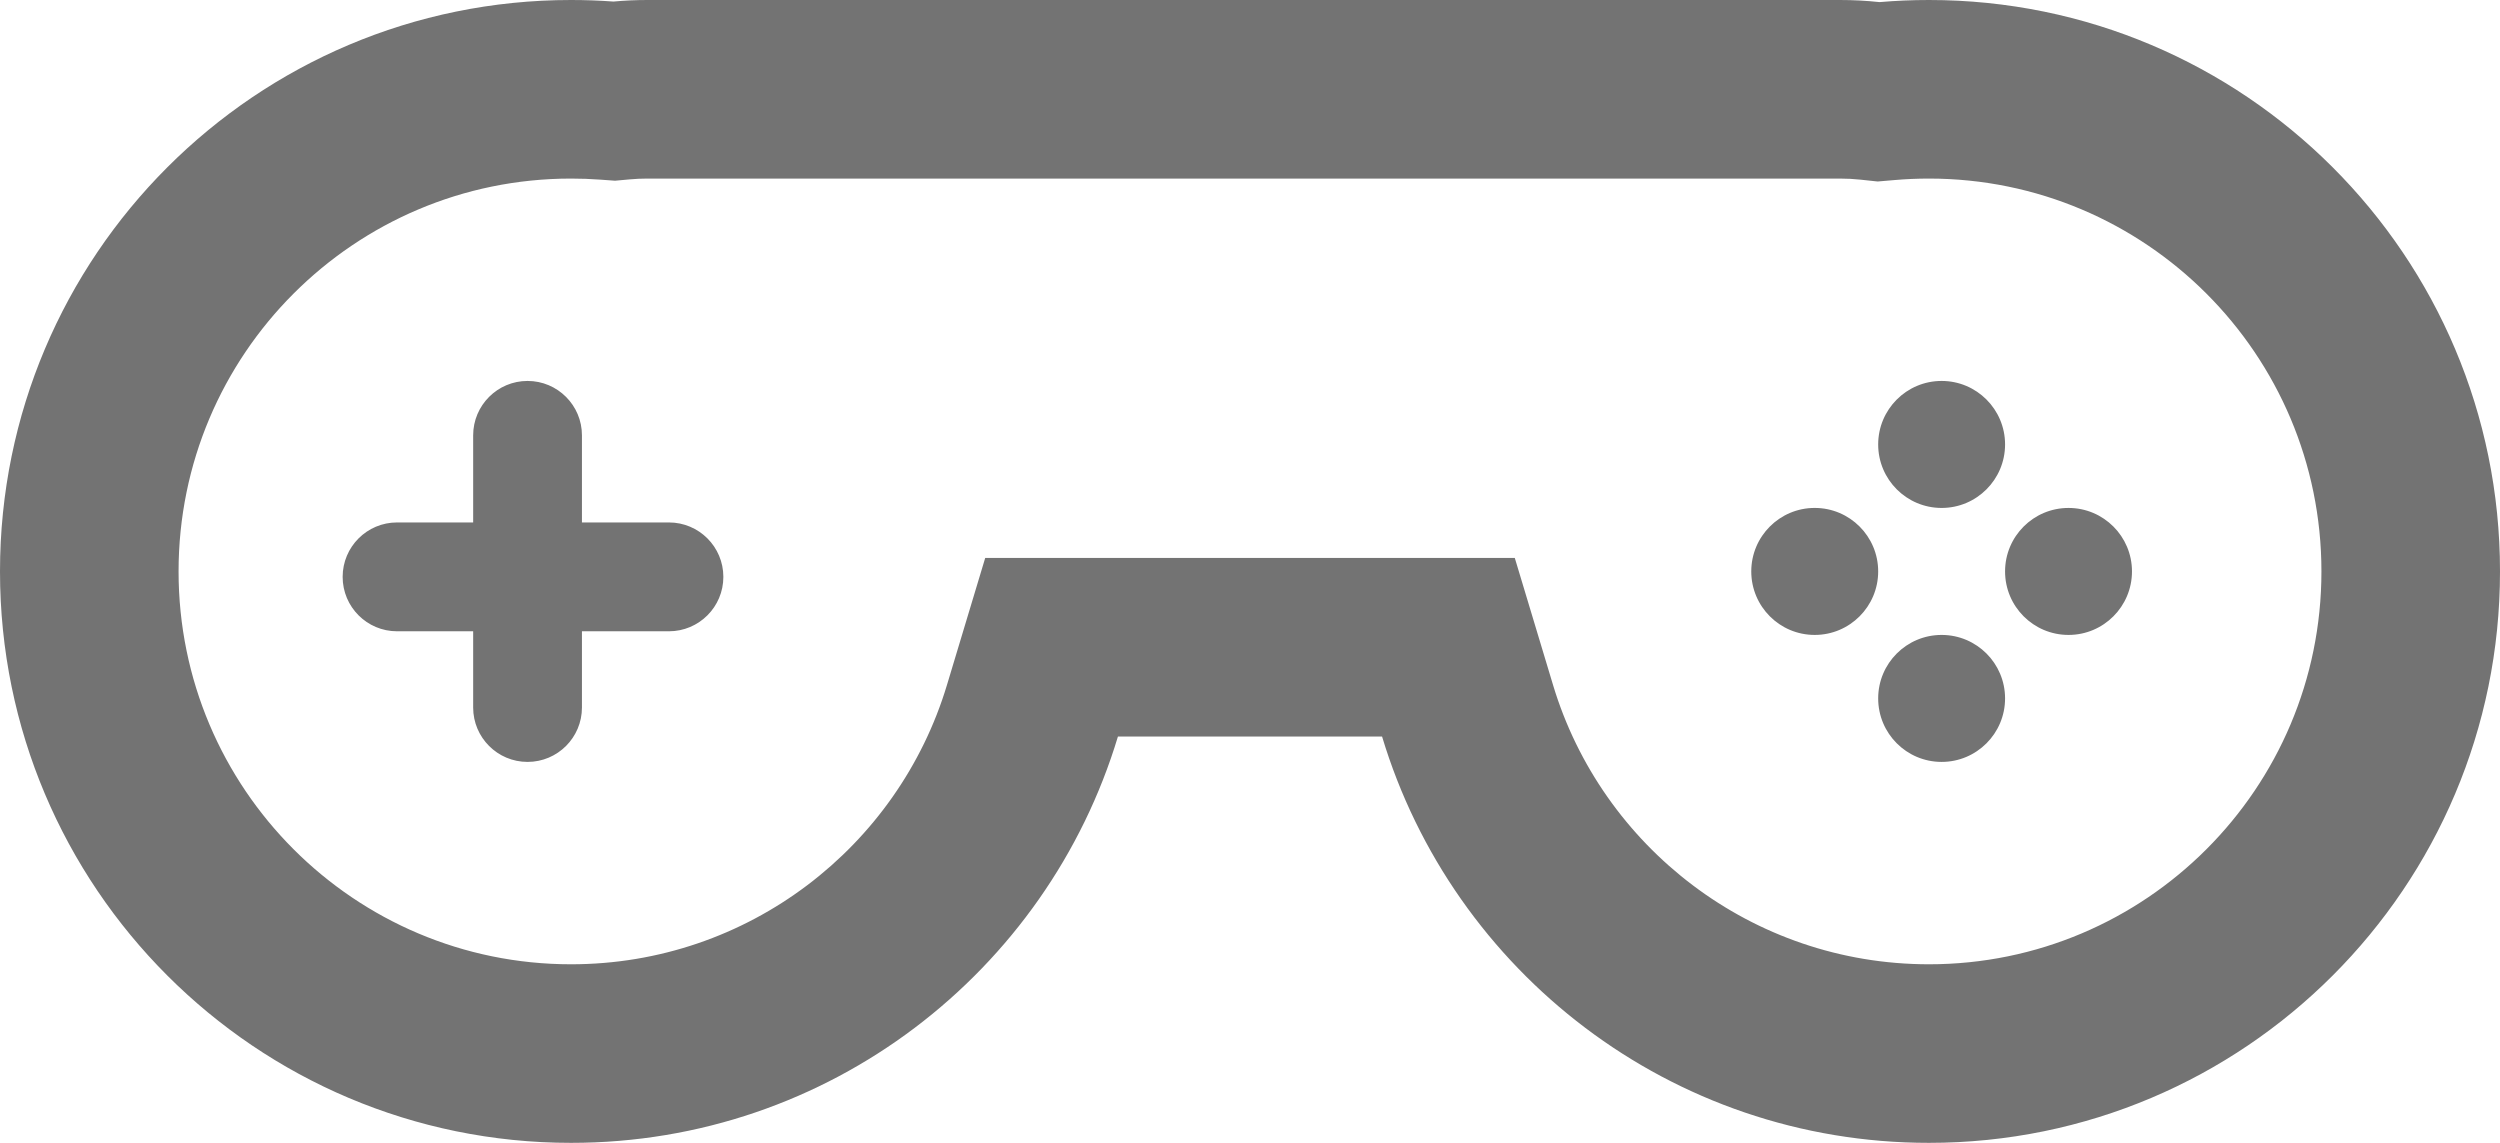
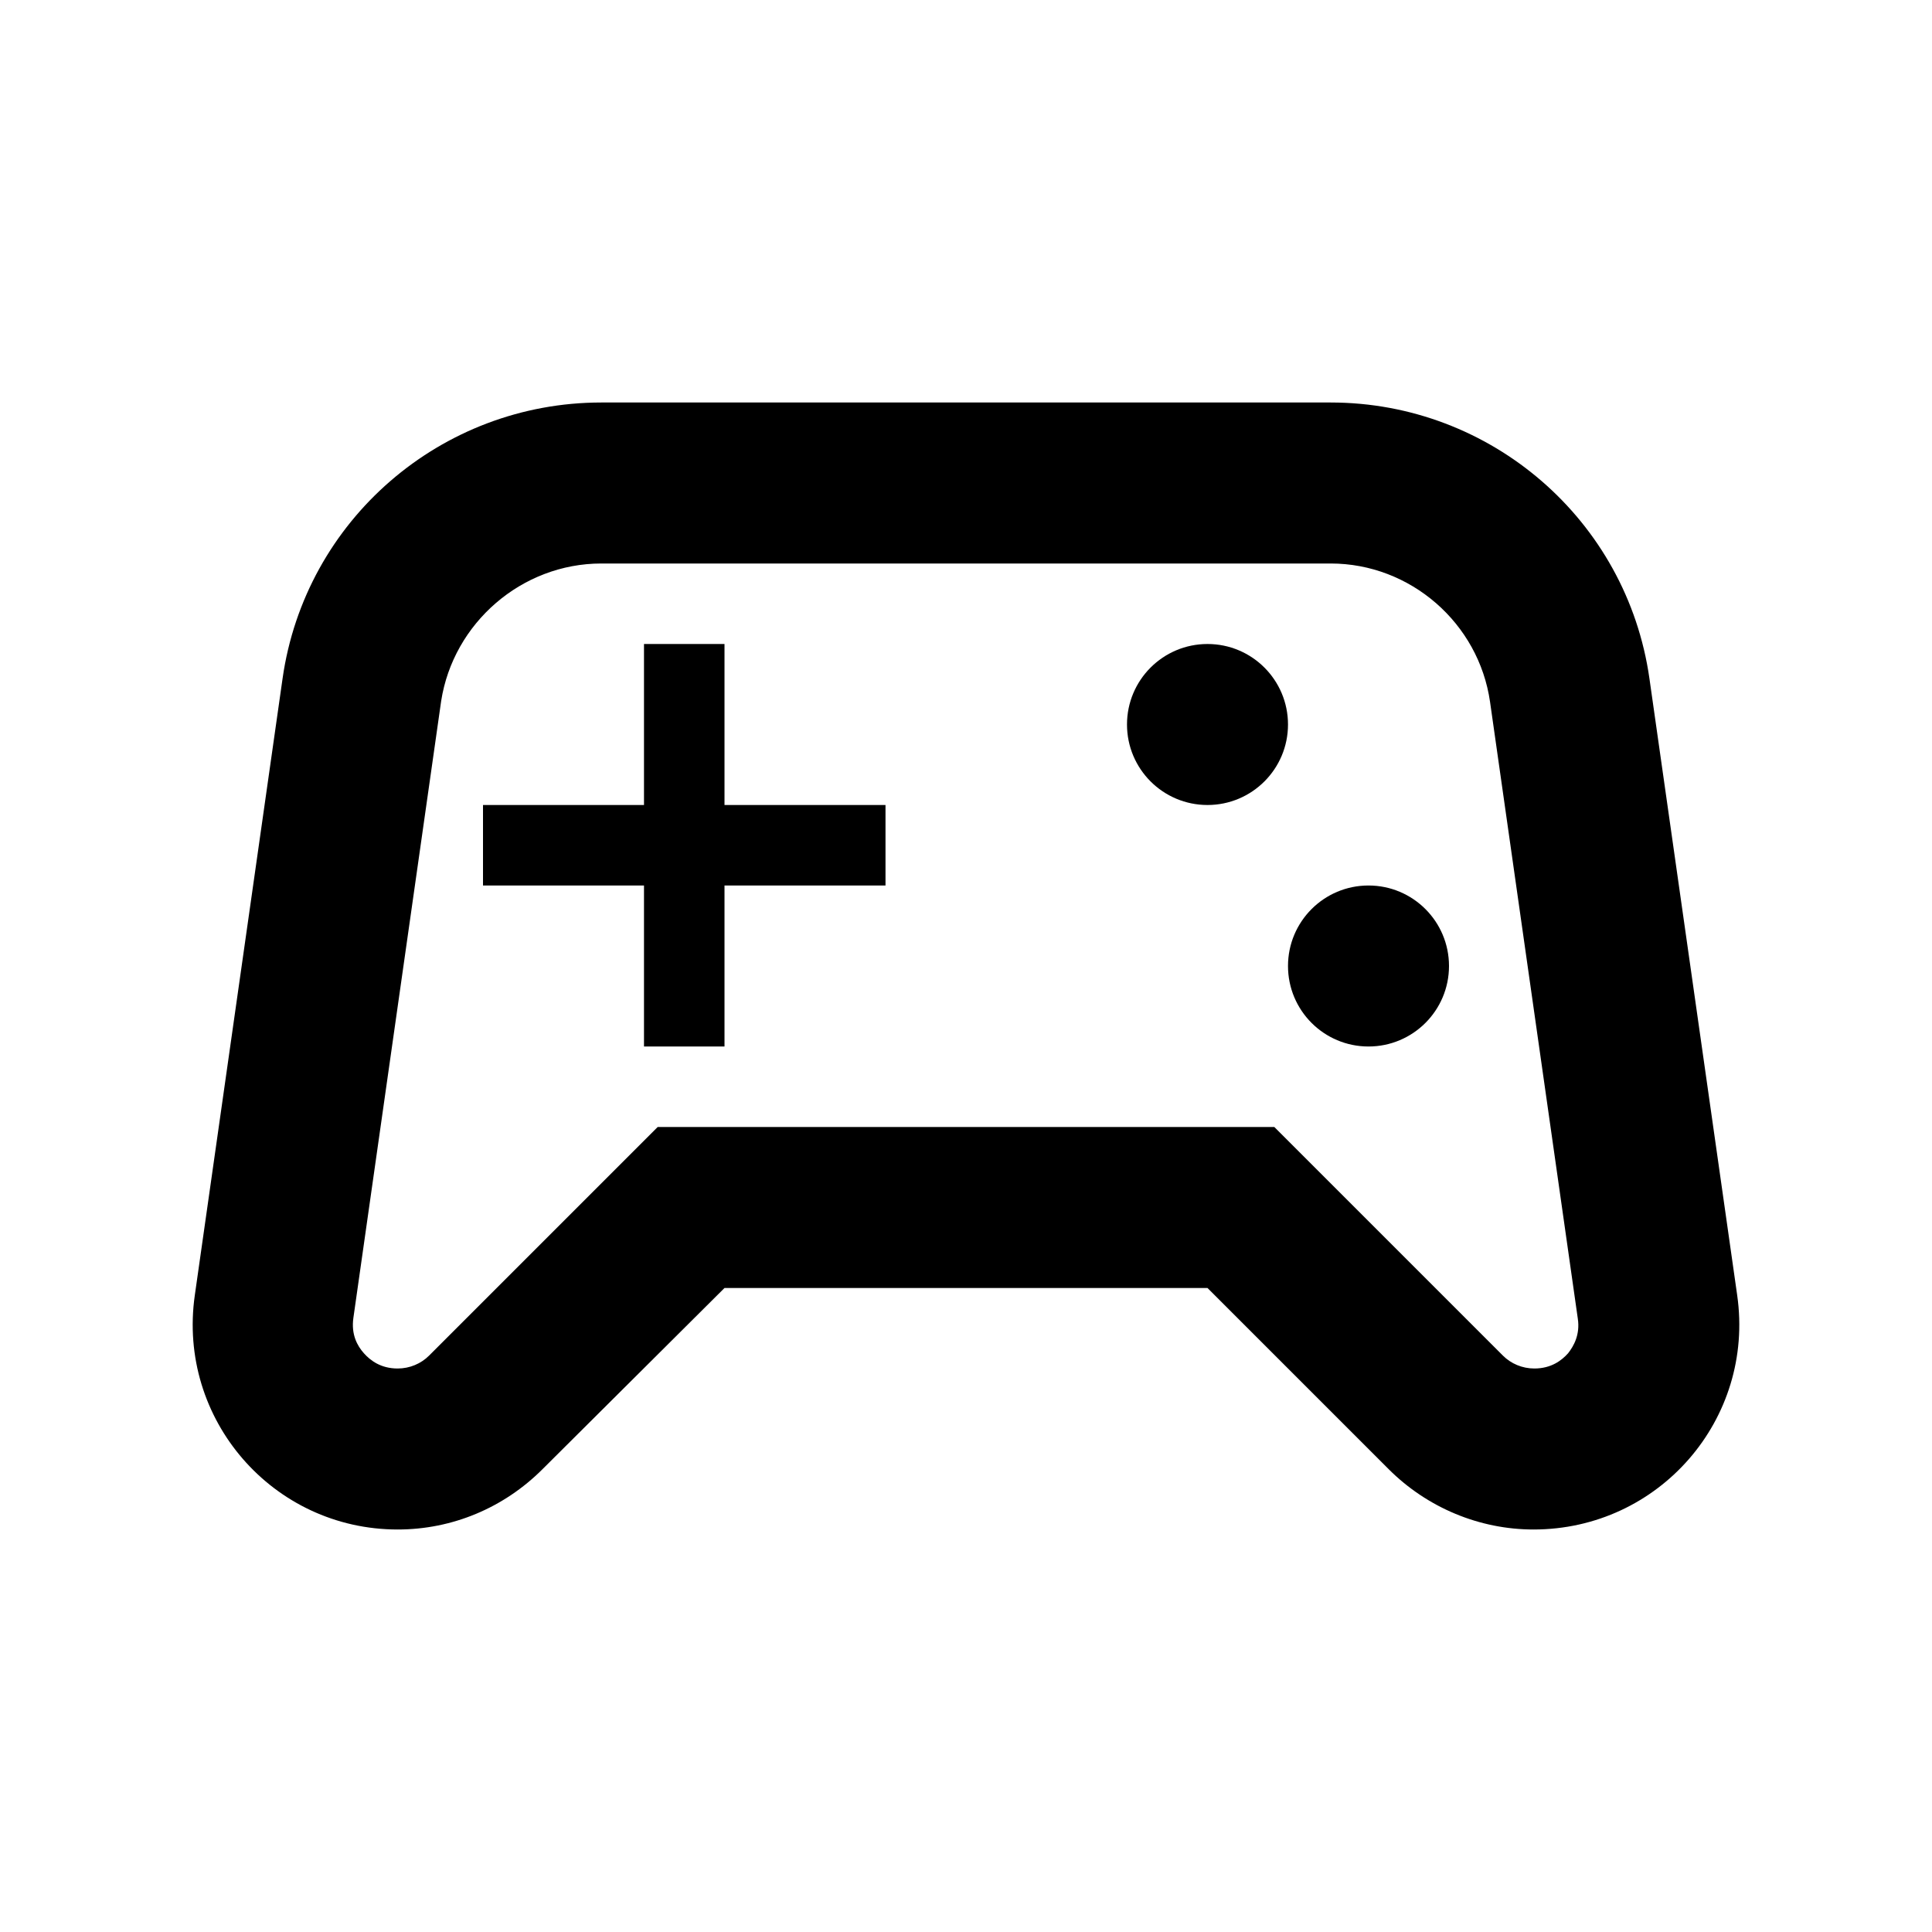
- <svg xmlns="http://www.w3.org/2000/svg" width="140" height="64" viewBox="0 0 140 64" fill="none">
-   <path fill-rule="evenodd" clip-rule="evenodd" d="M55.172 31.244H62.605H77.395H84.828L86.971 38.362C89.699 47.423 98.108 54 108.02 54C120.153 54 130 44.156 130 32C130 19.844 120.153 10 108.02 10C107.374 10 106.736 10.028 106.108 10.082L105.147 10.164L104.189 10.061C103.812 10.021 103.427 10 103.033 10H36.257C35.92 10 35.589 10.015 35.264 10.045L34.443 10.12L33.621 10.06C33.081 10.02 32.533 10 31.98 10C19.847 10 10 19.844 10 32C10 44.156 19.847 54 31.98 54C41.892 54 50.301 47.423 53.029 38.362L55.172 31.244ZM105.253 0.118C104.524 0.04 103.783 0 103.033 0H36.257C35.615 0 34.98 0.029 34.353 0.087C33.569 0.029 32.778 0 31.98 0C14.318 0 0 14.327 0 32C0 49.673 14.318 64 31.98 64C46.429 64 58.641 54.41 62.605 41.244H77.395C81.359 54.41 93.57 64 108.02 64C125.682 64 140 49.673 140 32C140 14.327 125.682 0 108.02 0C107.088 0 106.165 0.04 105.253 0.118ZM29.543 21.333C27.861 21.333 26.497 22.697 26.497 24.379V29.257H22.235C20.552 29.257 19.188 30.622 19.188 32.305C19.188 33.988 20.552 35.352 22.235 35.352H26.497V39.621C26.497 41.303 27.861 42.667 29.543 42.667C31.225 42.667 32.589 41.303 32.589 39.621V35.352H37.46C39.143 35.352 40.508 33.988 40.508 32.305C40.508 30.622 39.143 29.257 37.46 29.257H32.589V24.379C32.589 22.697 31.225 21.333 29.543 21.333ZM112.284 24.889C112.284 26.853 110.693 28.445 108.731 28.445C106.768 28.445 105.178 26.853 105.178 24.889C105.178 22.925 106.768 21.333 108.731 21.333C110.693 21.333 112.284 22.925 112.284 24.889ZM105.178 32C105.178 33.964 103.587 35.556 101.624 35.556C99.662 35.556 98.071 33.964 98.071 32C98.071 30.036 99.662 28.444 101.624 28.444C103.587 28.444 105.178 30.036 105.178 32ZM115.837 35.556C117.8 35.556 119.391 33.964 119.391 32C119.391 30.036 117.8 28.445 115.837 28.445C113.875 28.445 112.284 30.036 112.284 32C112.284 33.964 113.875 35.556 115.837 35.556ZM112.284 39.111C112.284 41.075 110.693 42.667 108.731 42.667C106.768 42.667 105.178 41.075 105.178 39.111C105.178 37.147 106.768 35.556 108.731 35.556C110.693 35.556 112.284 37.147 112.284 39.111Z" fill="black" fill-opacity="0.55" />
+ <svg xmlns="http://www.w3.org/2000/svg" enable-background="new 0 0 24 24" height="24" viewBox="0 0 24 24" width="24">
+   <g>
+     <rect fill="none" height="24" width="24" />
+   </g>
+   <g>
+     <g>
+       <path d="M21.58,16.09l-1.09-7.66C20.21,6.46,18.52,5,16.53,5H7.47C5.48,5,3.79,6.46,3.51,8.43l-1.09,7.66 C2.2,17.63,3.39,19,4.94,19h0c0.68,0,1.32-0.27,1.8-0.75L9,16h6l2.25,2.25c0.48,0.48,1.13,0.75,1.8,0.75h0 C20.61,19,21.8,17.63,21.58,16.09z M19.48,16.81C19.4,16.9,19.27,17,19.06,17c-0.15,0-0.29-0.06-0.39-0.16L15.83,14H8.17 l-2.84,2.84C5.23,16.94,5.09,17,4.94,17c-0.21,0-0.34-0.1-0.42-0.19c-0.08-0.09-0.16-0.23-0.13-0.44l1.09-7.66 C5.63,7.74,6.48,7,7.47,7h9.06c0.99,0,1.84,0.74,1.98,1.72l1.09,7.66C19.63,16.58,19.55,16.72,19.48,16.81z" />
+       <polygon points="9,8 8,8 8,10 6,10 6,11 8,11 8,13 9,13 9,11 11,11 11,10 9,10" />
+       <circle cx="17" cy="12" r="1" />
+       <circle cx="15" cy="9" r="1" />
+     </g>
+   </g>
</svg>
